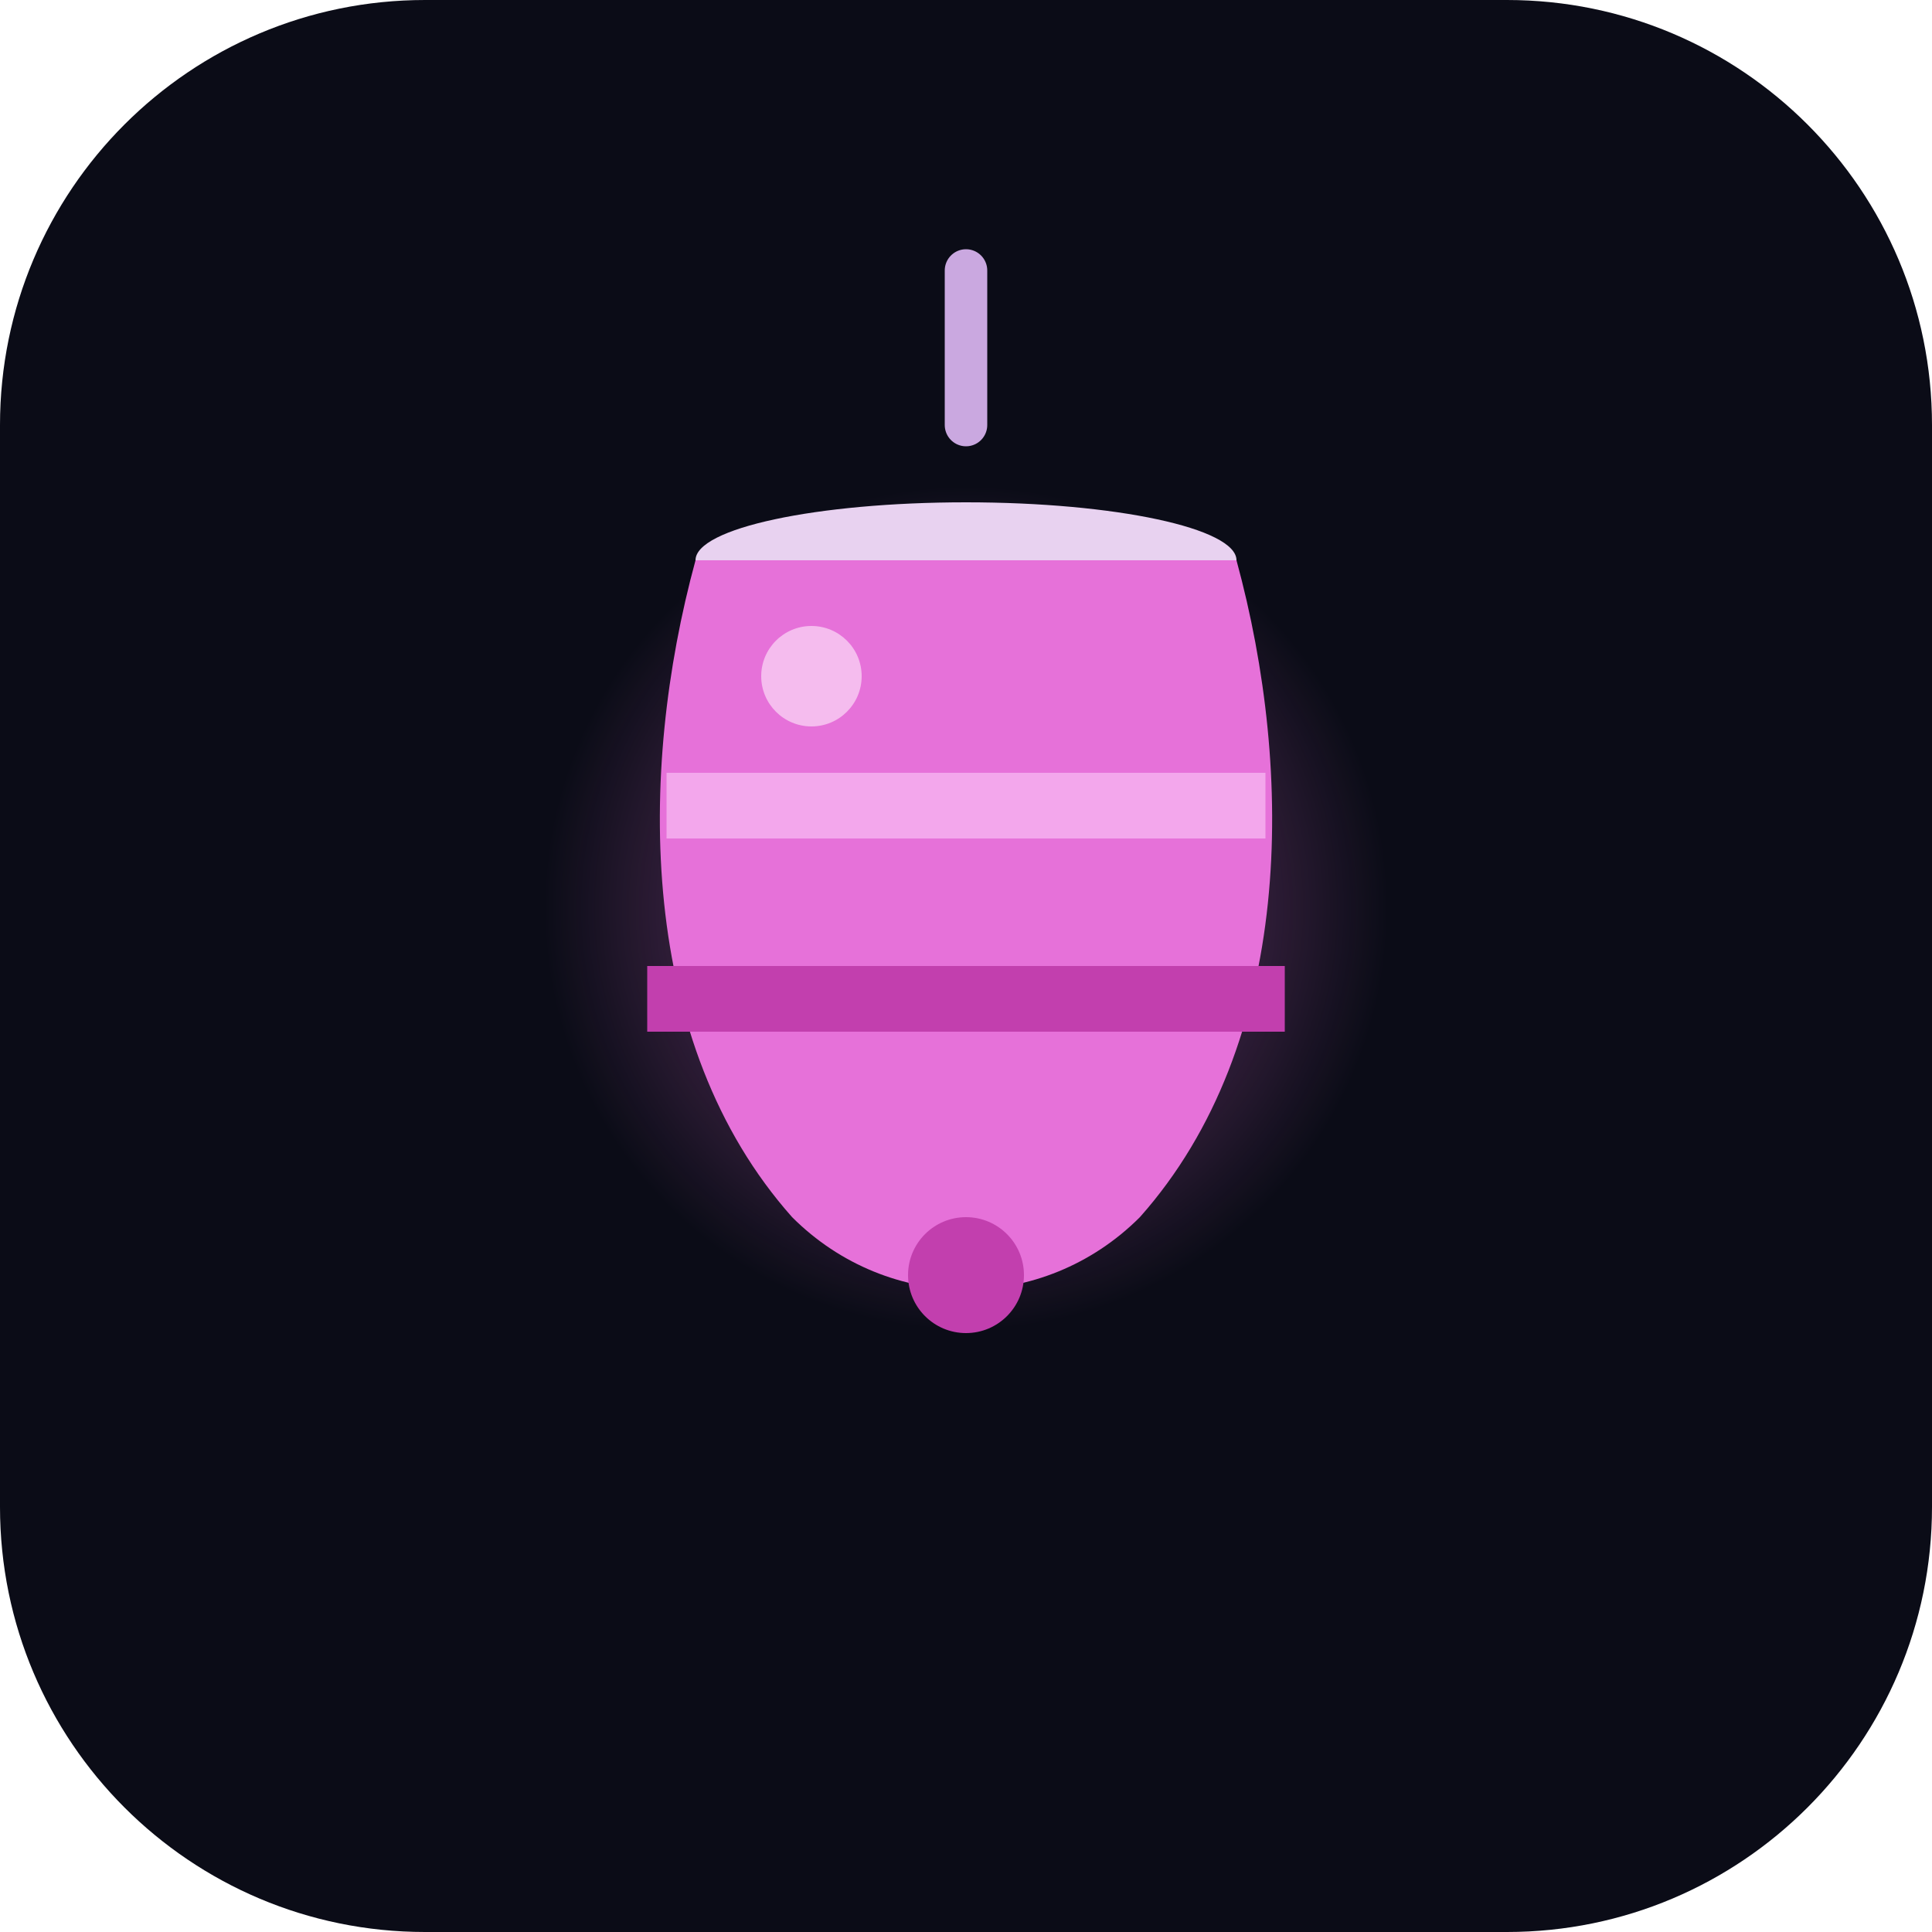
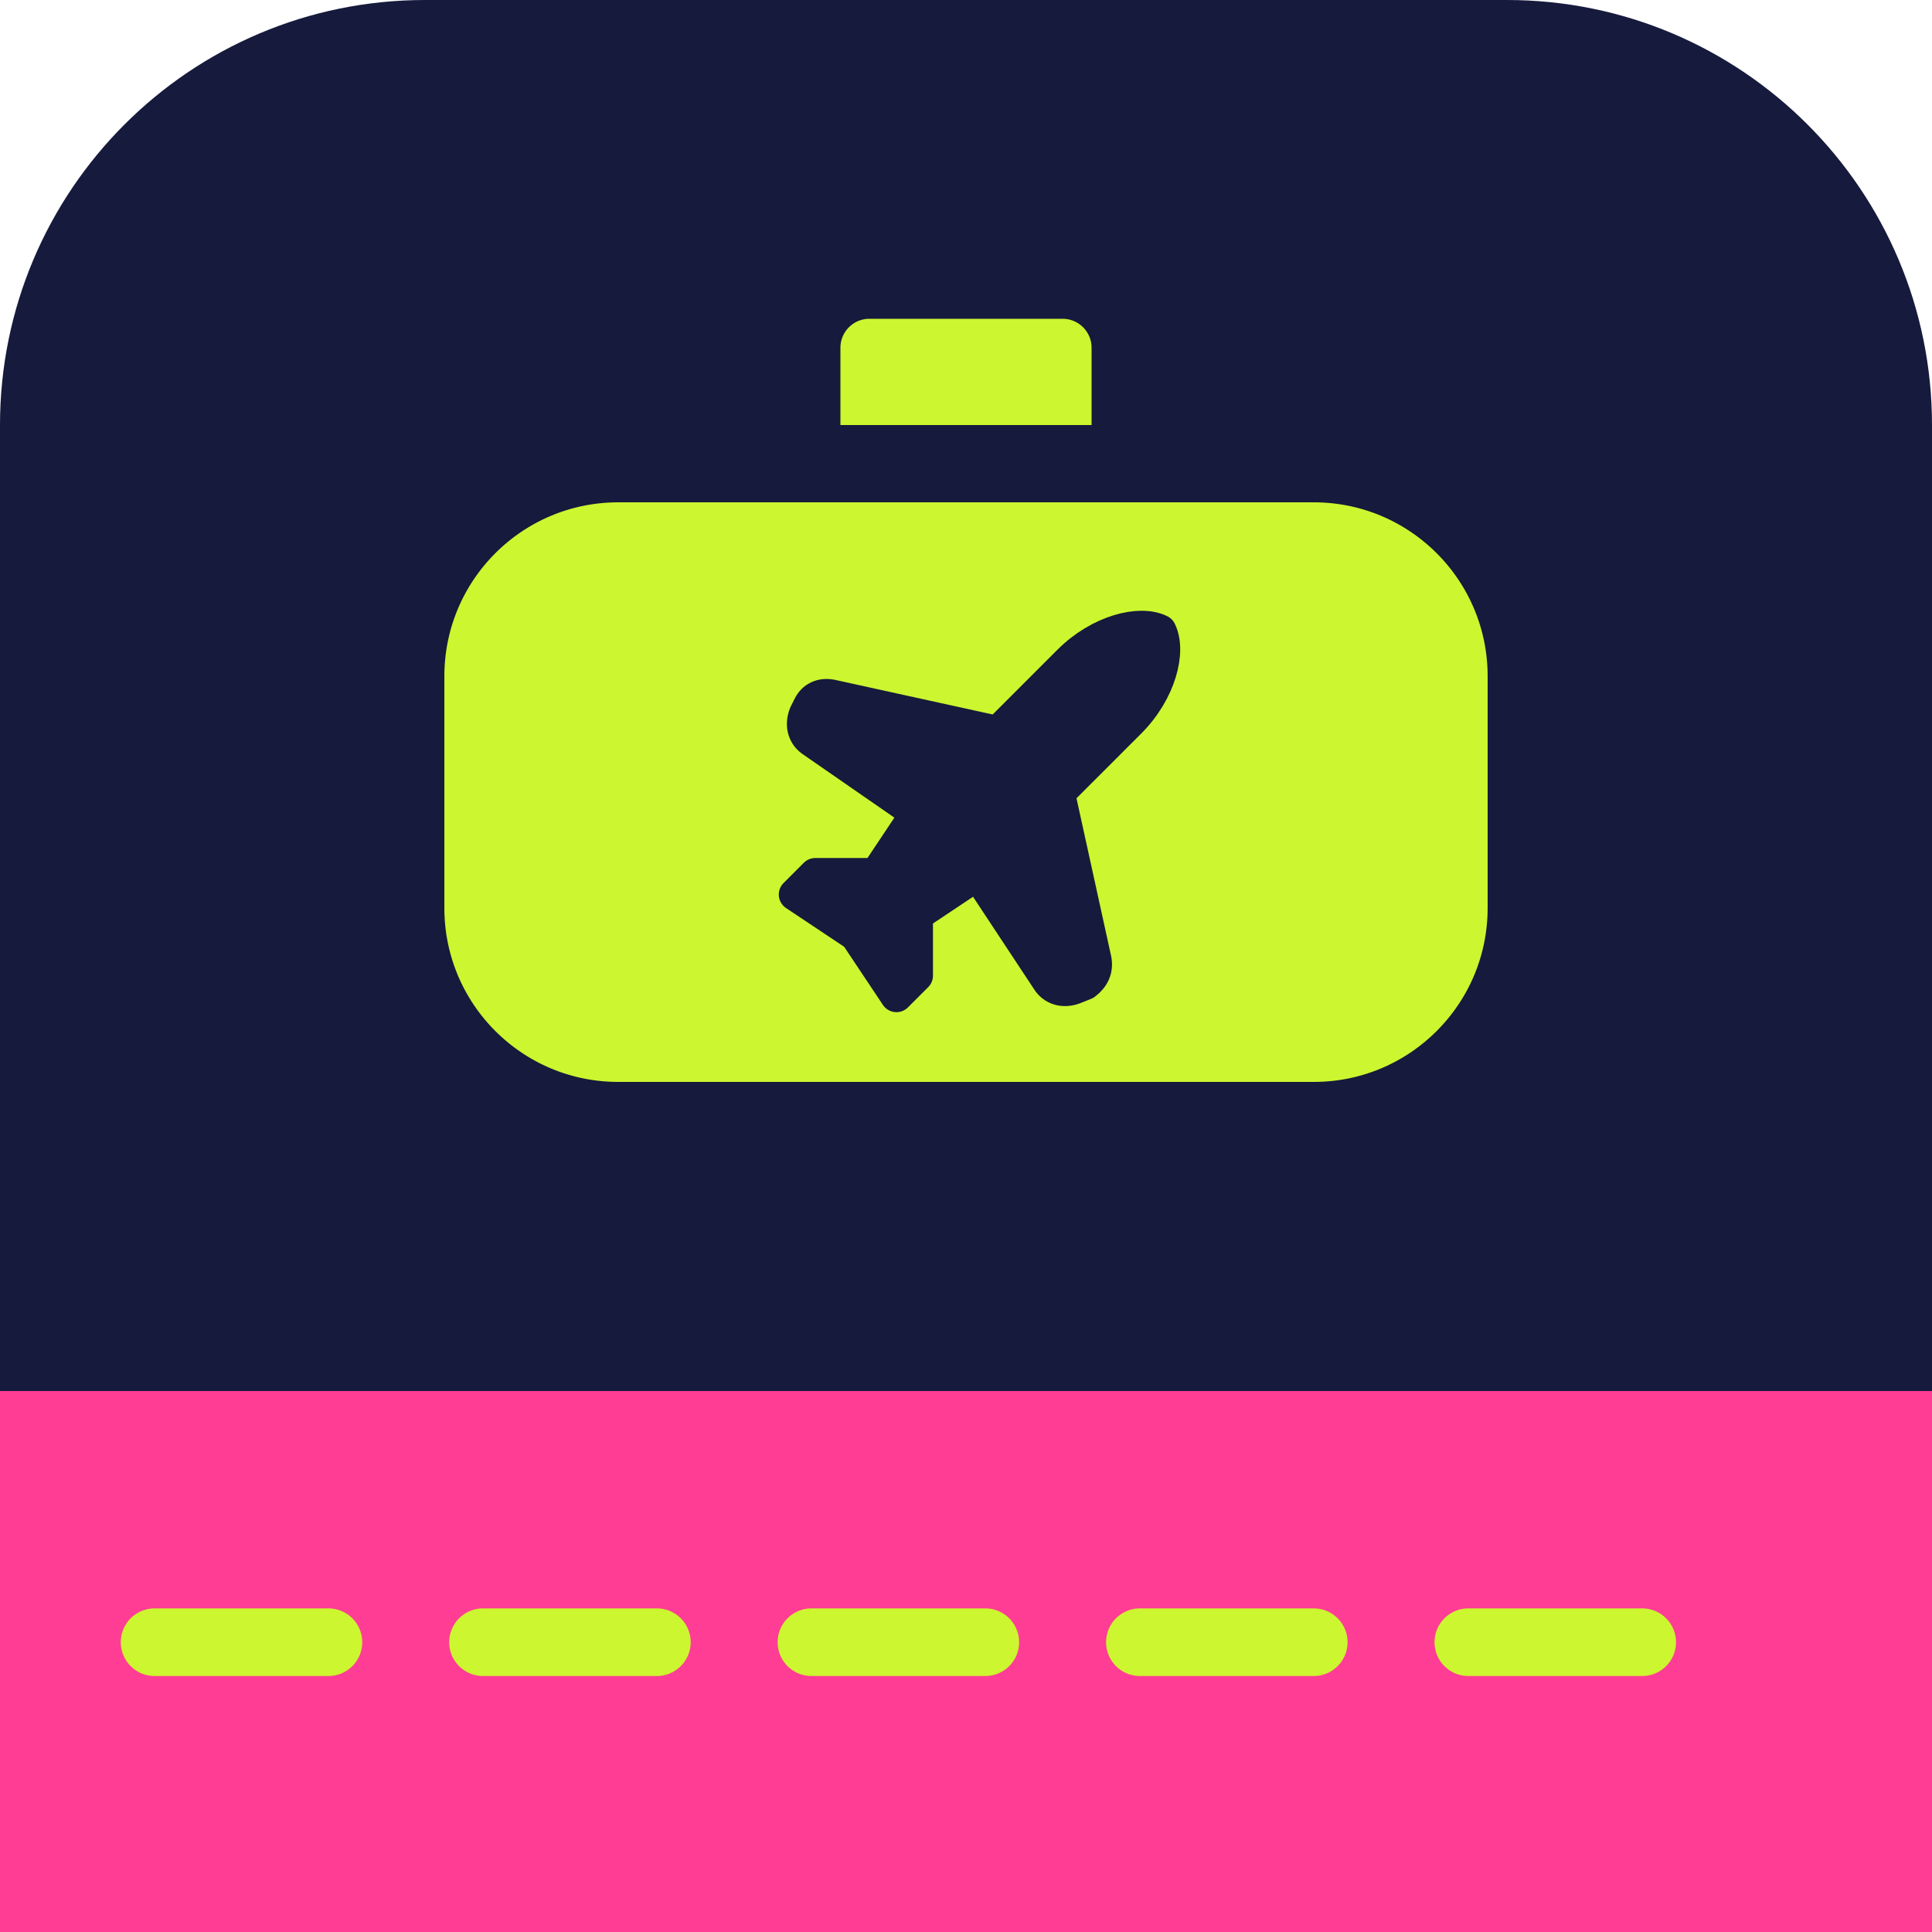
<svg xmlns="http://www.w3.org/2000/svg" viewBox="0 0 100 100" width="100" height="100">
-   <defs>
-     <radialGradient id="halo" cx="50%" cy="50%" r="50%">
-       <stop offset="0%" stop-color="#e671d9" stop-opacity="0.55" />
-       <stop offset="100%" stop-color="#e671d9" stop-opacity="0" />
-     </radialGradient>
-   </defs>
-   <rect x="0" y="0" width="100" height="100" rx="22" fill="#0b0c17" />
-   <circle cx="50" cy="47" r="22" fill="url(#halo)" />
-   <line x1="50" y1="14" x2="50" y2="22" stroke="#caa8e0" stroke-width="2.2" stroke-linecap="round" />
-   <ellipse cx="50" cy="29" rx="14" ry="3" fill="#e8d2f0" />
-   <path d="M36 29 C33 40 33 54 41 63 C46 68 54 68 59 63 C67 54 67 40 64 29 Z" fill="#e671d9" />
-   <rect x="34.5" y="40" width="31" height="3.4" fill="#f3a7ec" />
-   <rect x="33.5" y="50" width="33" height="3.4" fill="#c23fae" />
-   <circle cx="42" cy="35" r="2.6" fill="#f8c9f2" opacity="0.85" />
-   <circle cx="50" cy="66" r="3" fill="#c23fae" />
+   <rect width="100" height="100" rx="22" fill="#161a3c" />
+   <rect y="70" width="100" height="30" fill="#ff3d95" />
+   <path d="M0 70h100" stroke="#161a3c" stroke-width="4" />
+   <path d="M8 85h84" stroke="#ccf62f" stroke-width="3.5" stroke-linecap="round" stroke-dasharray="9 8" />
+   <rect x="42" y="15" width="16" height="12" rx="3" fill="#ccf62f" stroke="#161a3c" stroke-width="3" />
+   <rect x="21" y="24" width="58" height="34" rx="11" fill="#ccf62f" stroke="#161a3c" stroke-width="4" />
+   <g transform="translate(38 29.5) scale(1.05)" fill="#161a3c" stroke="#161a3c" stroke-width="1.6" stroke-linejoin="round">
+     <path d="M17.8 19.2 16 11l3.5-3.5C21 6 21.5 4 21 3c-1-.5-3 0-4.5 1.5L13 8 4.8 6.2c-.5-.1-.9.1-1.1.5l-.2.4c-.2.5-.1 1 .3 1.3L9 12l-2 3H4l-1 1 3 2 2 3 1-1v-3l3-2 3.5 5.3c.3.4.8.5 1.3.3l.5-.2c.4-.3.6-.7.5-1.2z" />
+   </g>
</svg>
